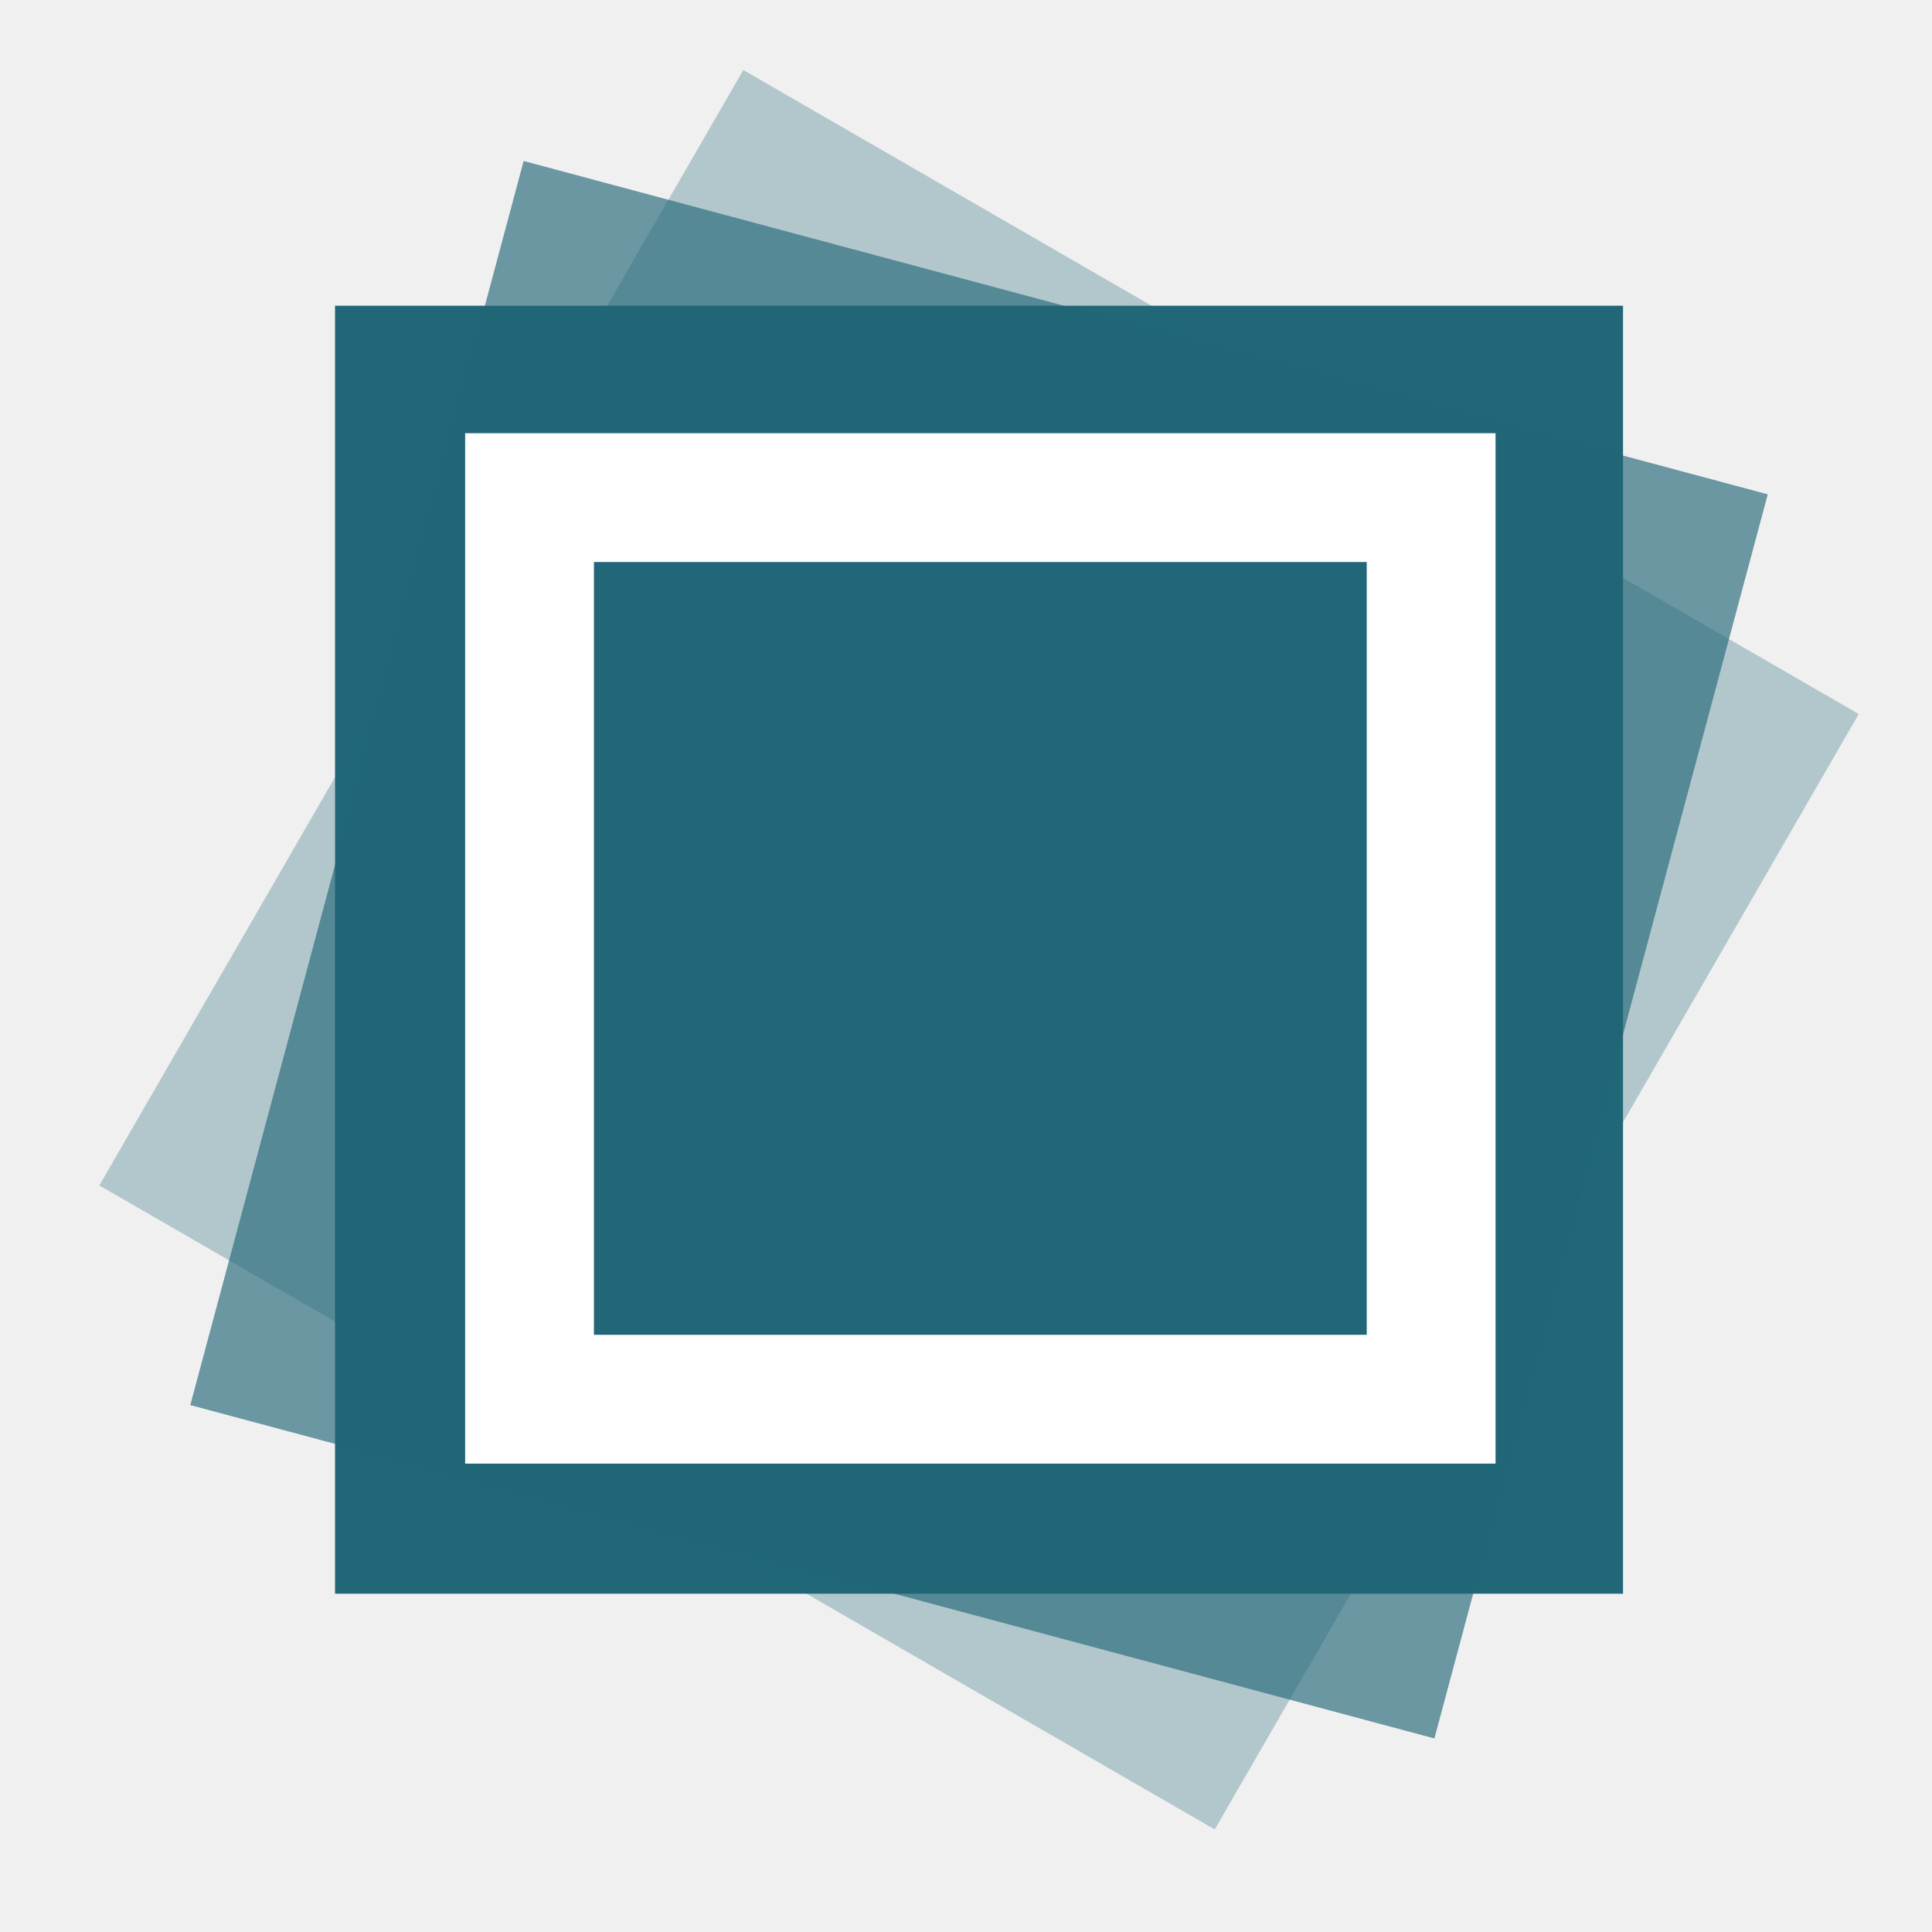
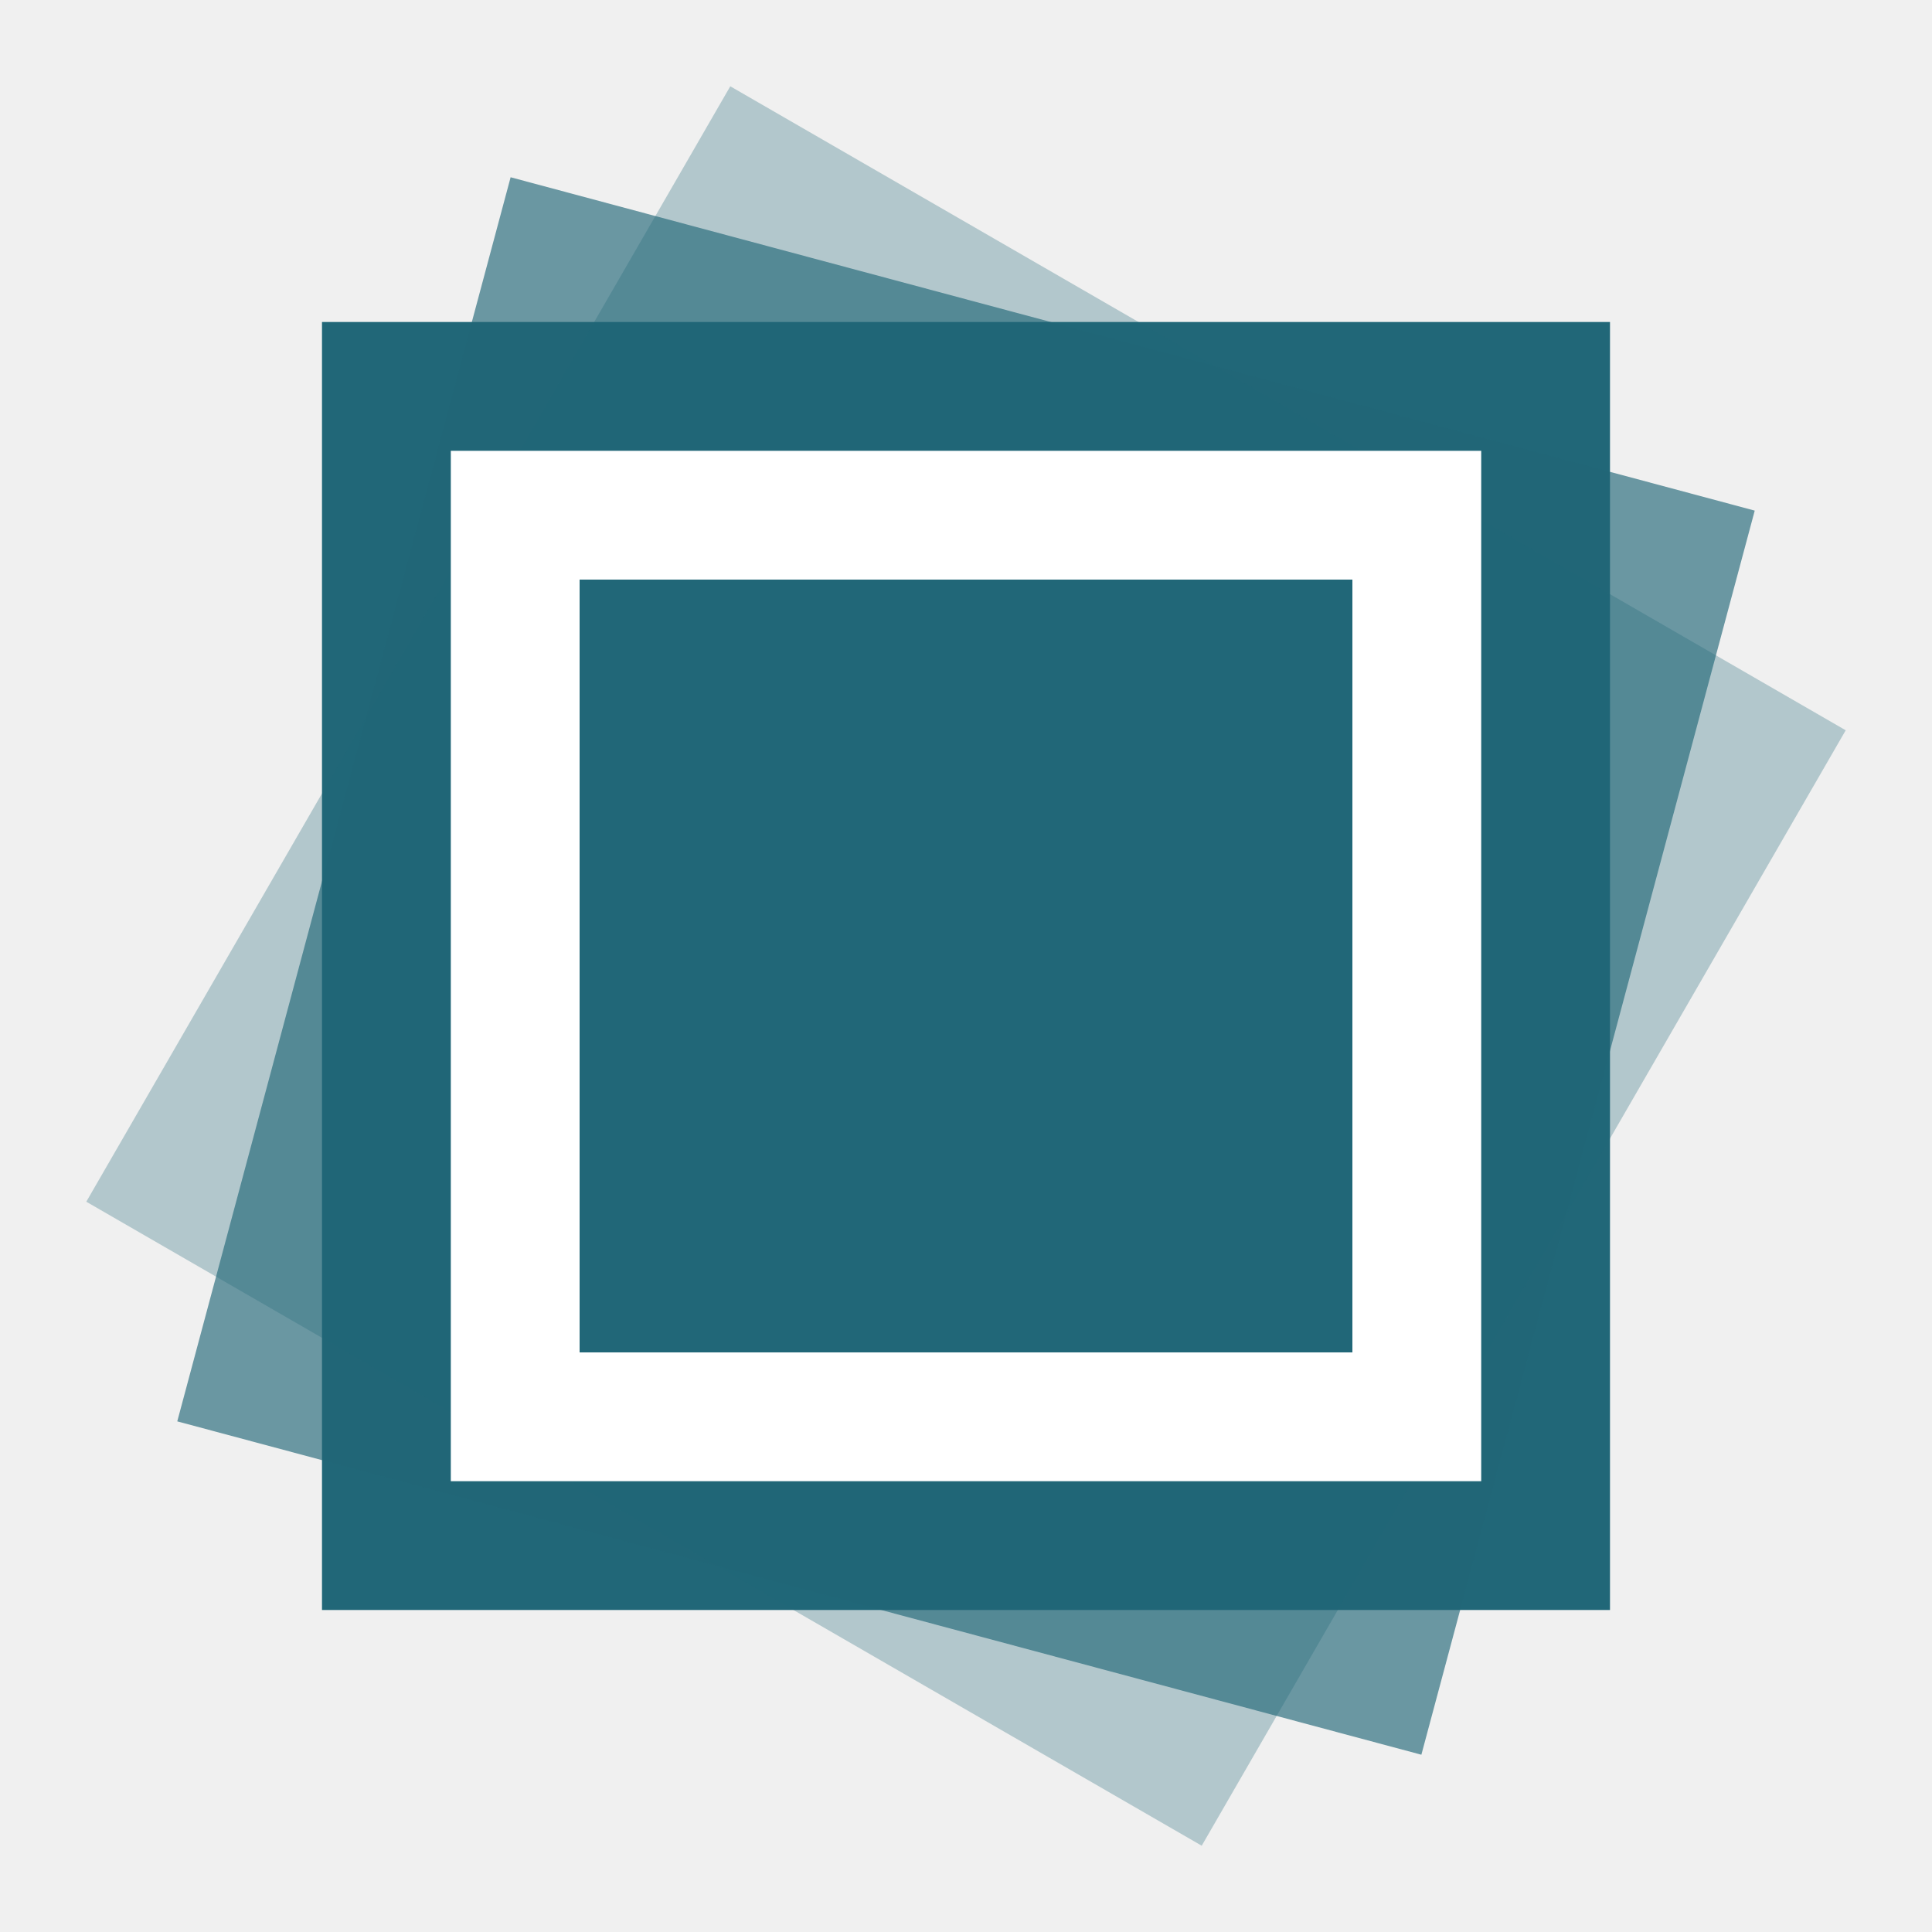
<svg xmlns="http://www.w3.org/2000/svg" width="600" height="600" viewBox="0 0 158.75 158.75" version="1.1" id="svg8">
  <defs id="defs2" />
  <g id="layer1" transform="translate(0,-138.25)">
-     <rect style="opacity:1;fill:#216778;fill-opacity:1;fill-rule:nonzero;stroke:none;stroke-width:2.005;stroke-linecap:butt;stroke-linejoin:miter;stroke-miterlimit:4;stroke-dasharray:none;stroke-dashoffset:0;stroke-opacity:1;paint-order:normal" id="rect4518" width="105.833" height="105.833" x="27.529" y="163.371" />
-     <rect y="135.18" x="80.767" height="105.833" width="105.833" id="rect4520" style="opacity:1;fill:#216778;fill-opacity:0.647;fill-rule:nonzero;stroke:none;stroke-width:2.005;stroke-linecap:butt;stroke-linejoin:miter;stroke-miterlimit:4;stroke-dasharray:none;stroke-dashoffset:0;stroke-opacity:1;paint-order:normal" transform="rotate(15)" />
-     <rect transform="rotate(30)" style="opacity:1;fill:#216778;fill-opacity:0.294;fill-rule:nonzero;stroke:none;stroke-width:2.005;stroke-linecap:butt;stroke-linejoin:miter;stroke-miterlimit:4;stroke-dasharray:none;stroke-dashoffset:0;stroke-opacity:1;paint-order:normal" id="rect4522" width="105.833" height="105.833" x="124.895" y="94.171" />
-     <rect y="173.846" x="38.22" height="84.667" width="84.667" id="rect4526" style="opacity:1;fill:#ffffff;fill-opacity:1;fill-rule:nonzero;stroke:none;stroke-width:1.604;stroke-linecap:butt;stroke-linejoin:miter;stroke-miterlimit:4;stroke-dasharray:none;stroke-dashoffset:0;stroke-opacity:1;paint-order:normal" />
-     <rect style="opacity:1;fill:#216778;fill-opacity:1;fill-rule:nonzero;stroke:none;stroke-width:1.203;stroke-linecap:butt;stroke-linejoin:miter;stroke-miterlimit:4;stroke-dasharray:none;stroke-dashoffset:0;stroke-opacity:1;paint-order:normal" id="rect4530" width="63.5" height="63.5" x="48.803" y="184.43" />
+     <rect style="opacity:1;fill:#216778;fill-opacity:1;fill-rule:nonzero;stroke:none;stroke-width:2.005;stroke-linecap:butt;stroke-linejoin:miter;stroke-miterlimit:4;stroke-dasharray:none;stroke-dashoffset:0;stroke-opacity:1;paint-order:normal" id="rect4518" width="105.833" height="105.833" x="26.458" y="164.708" />
+     <rect y="136.749" x="80.079" height="105.833" width="105.833" id="rect4520" style="opacity:1;fill:#216778;fill-opacity:0.647;fill-rule:nonzero;stroke:none;stroke-width:2.005;stroke-linecap:butt;stroke-linejoin:miter;stroke-miterlimit:4;stroke-dasharray:none;stroke-dashoffset:0;stroke-opacity:1;paint-order:normal" transform="rotate(15)" />
+     <rect transform="rotate(30)" style="opacity:1;fill:#216778;fill-opacity:0.294;fill-rule:nonzero;stroke:none;stroke-width:2.005;stroke-linecap:butt;stroke-linejoin:miter;stroke-miterlimit:4;stroke-dasharray:none;stroke-dashoffset:0;stroke-opacity:1;paint-order:normal" id="rect4522" width="105.833" height="105.833" x="124.637" y="95.865" />
+     <rect y="175.292" x="37.042" height="84.667" width="84.667" id="rect4526" style="opacity:1;fill:#ffffff;fill-opacity:1;fill-rule:nonzero;stroke:none;stroke-width:1.604;stroke-linecap:butt;stroke-linejoin:miter;stroke-miterlimit:4;stroke-dasharray:none;stroke-dashoffset:0;stroke-opacity:1;paint-order:normal" />
+     <rect style="opacity:1;fill:#216778;fill-opacity:1;fill-rule:nonzero;stroke:none;stroke-width:1.203;stroke-linecap:butt;stroke-linejoin:miter;stroke-miterlimit:4;stroke-dasharray:none;stroke-dashoffset:0;stroke-opacity:1;paint-order:normal" id="rect4530" width="63.5" height="63.5" x="47.625" y="185.875" />
  </g>
</svg>
